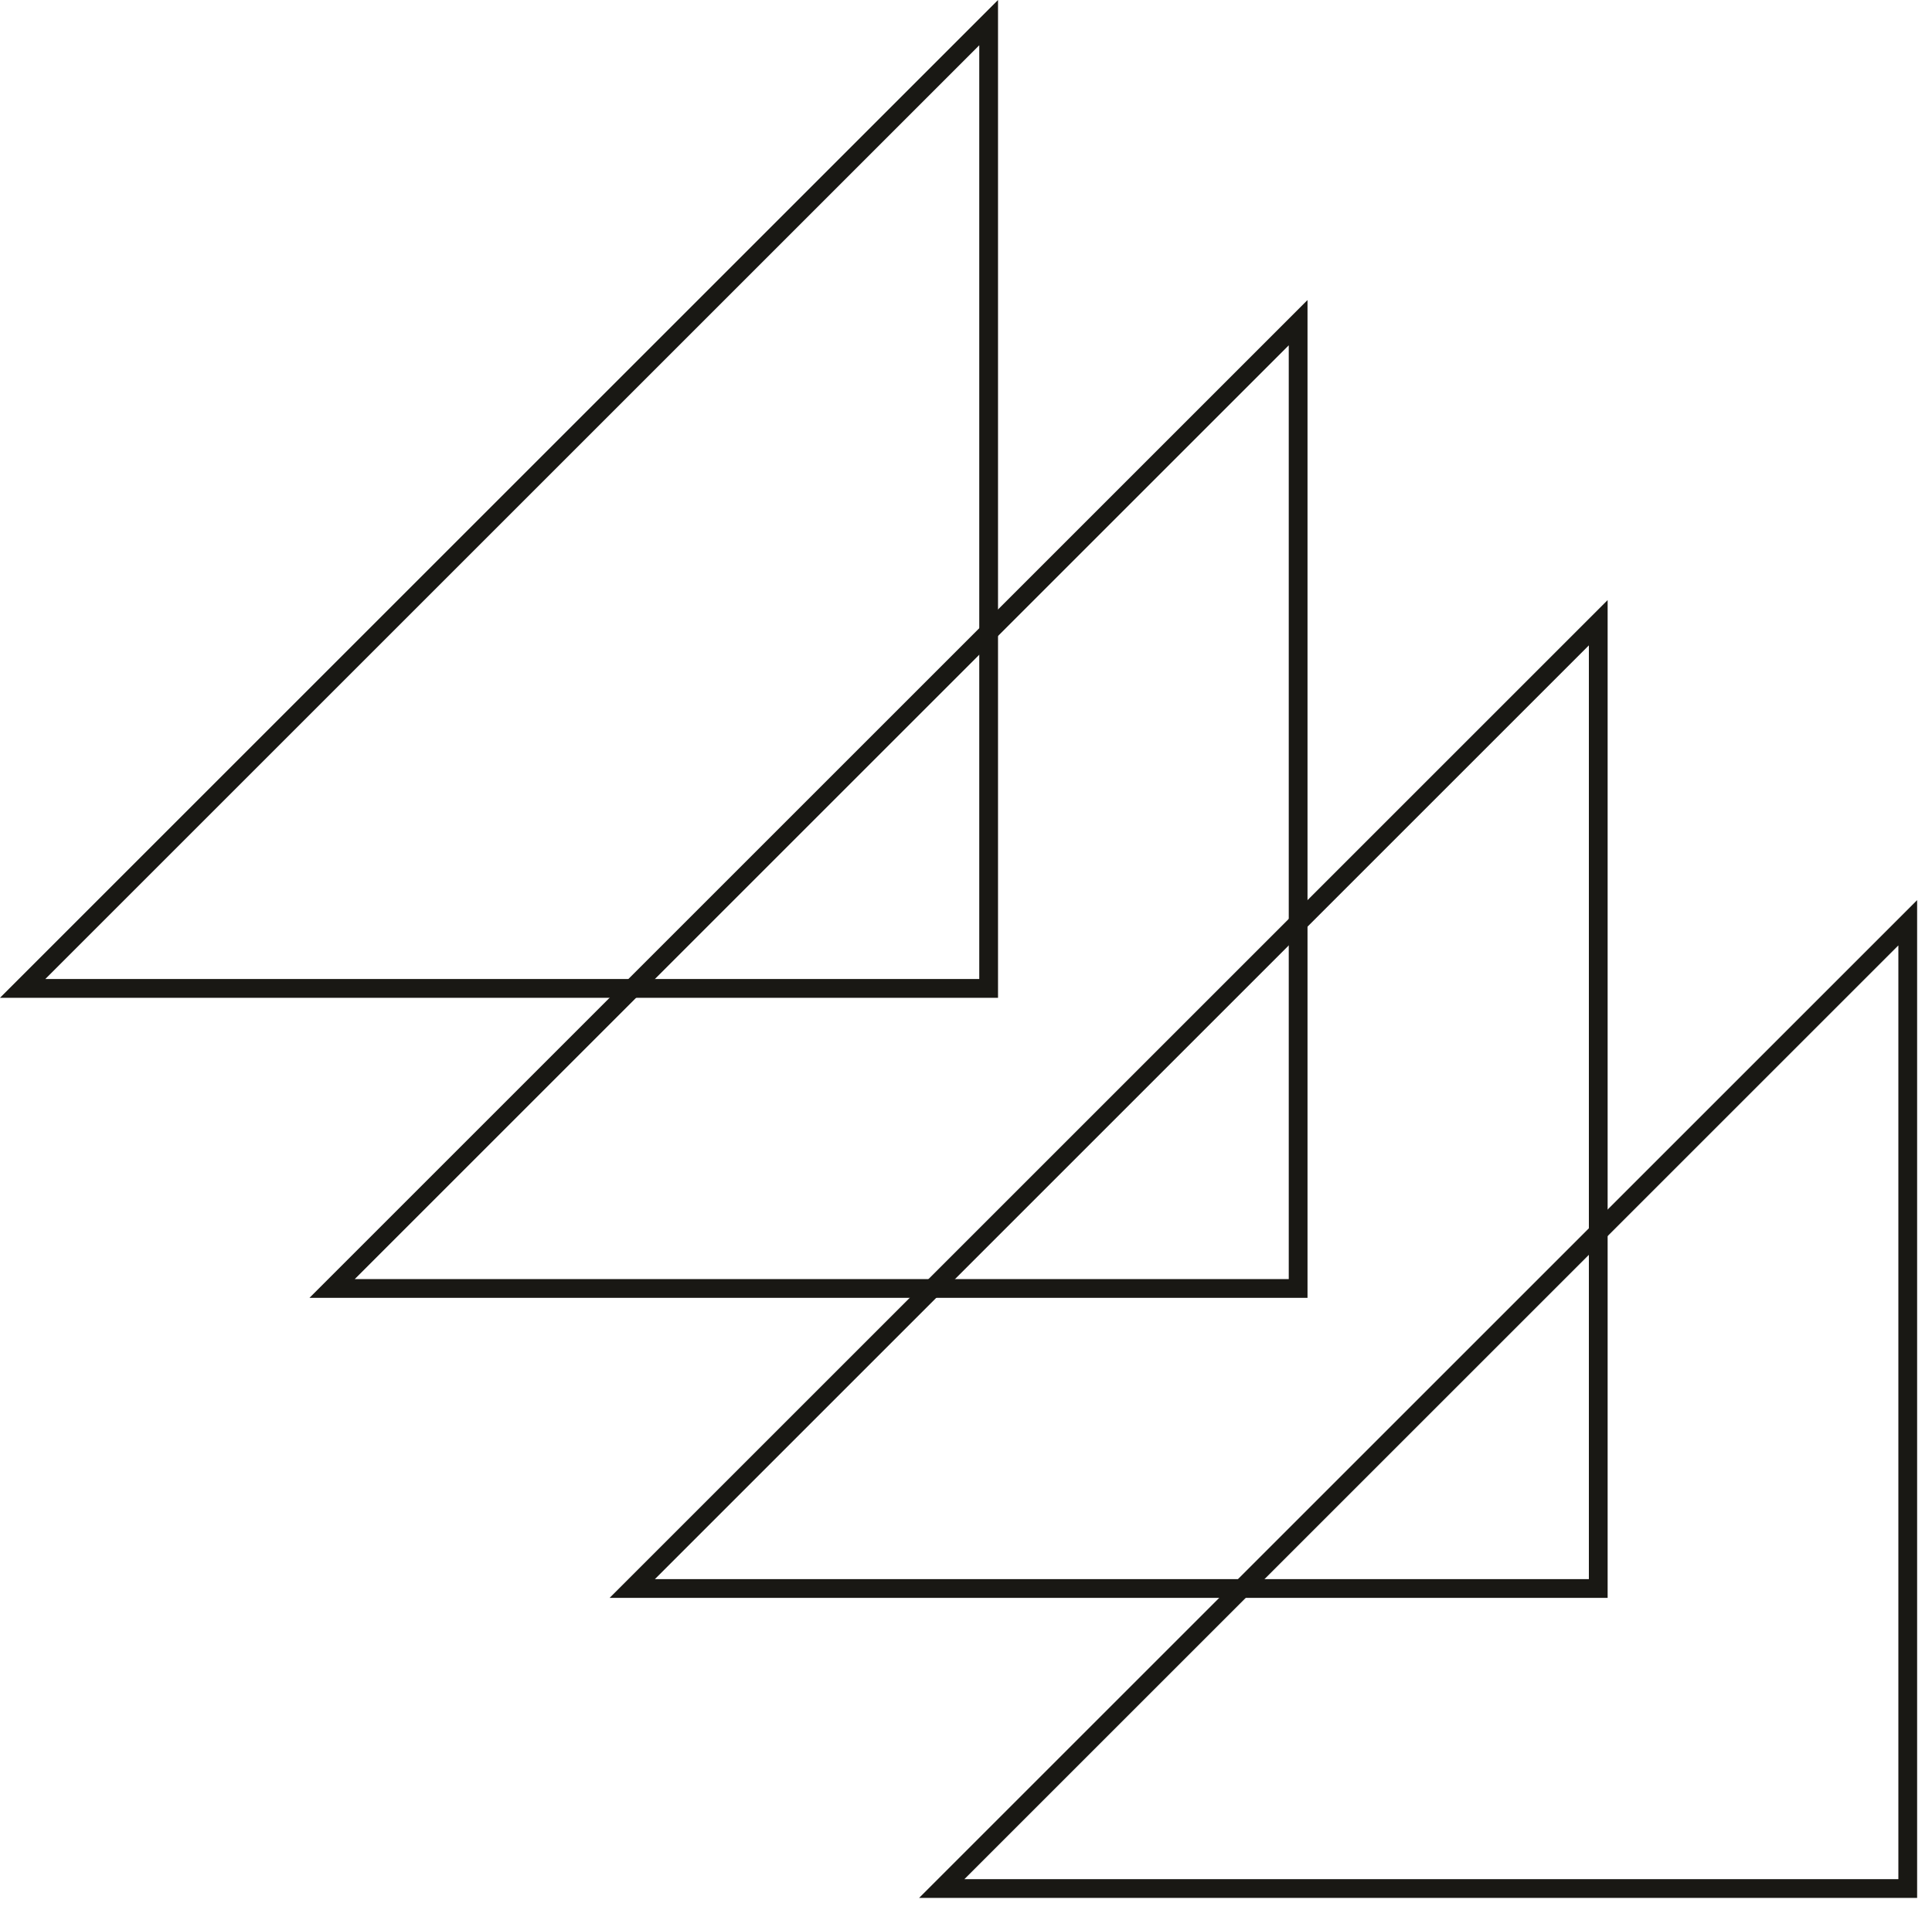
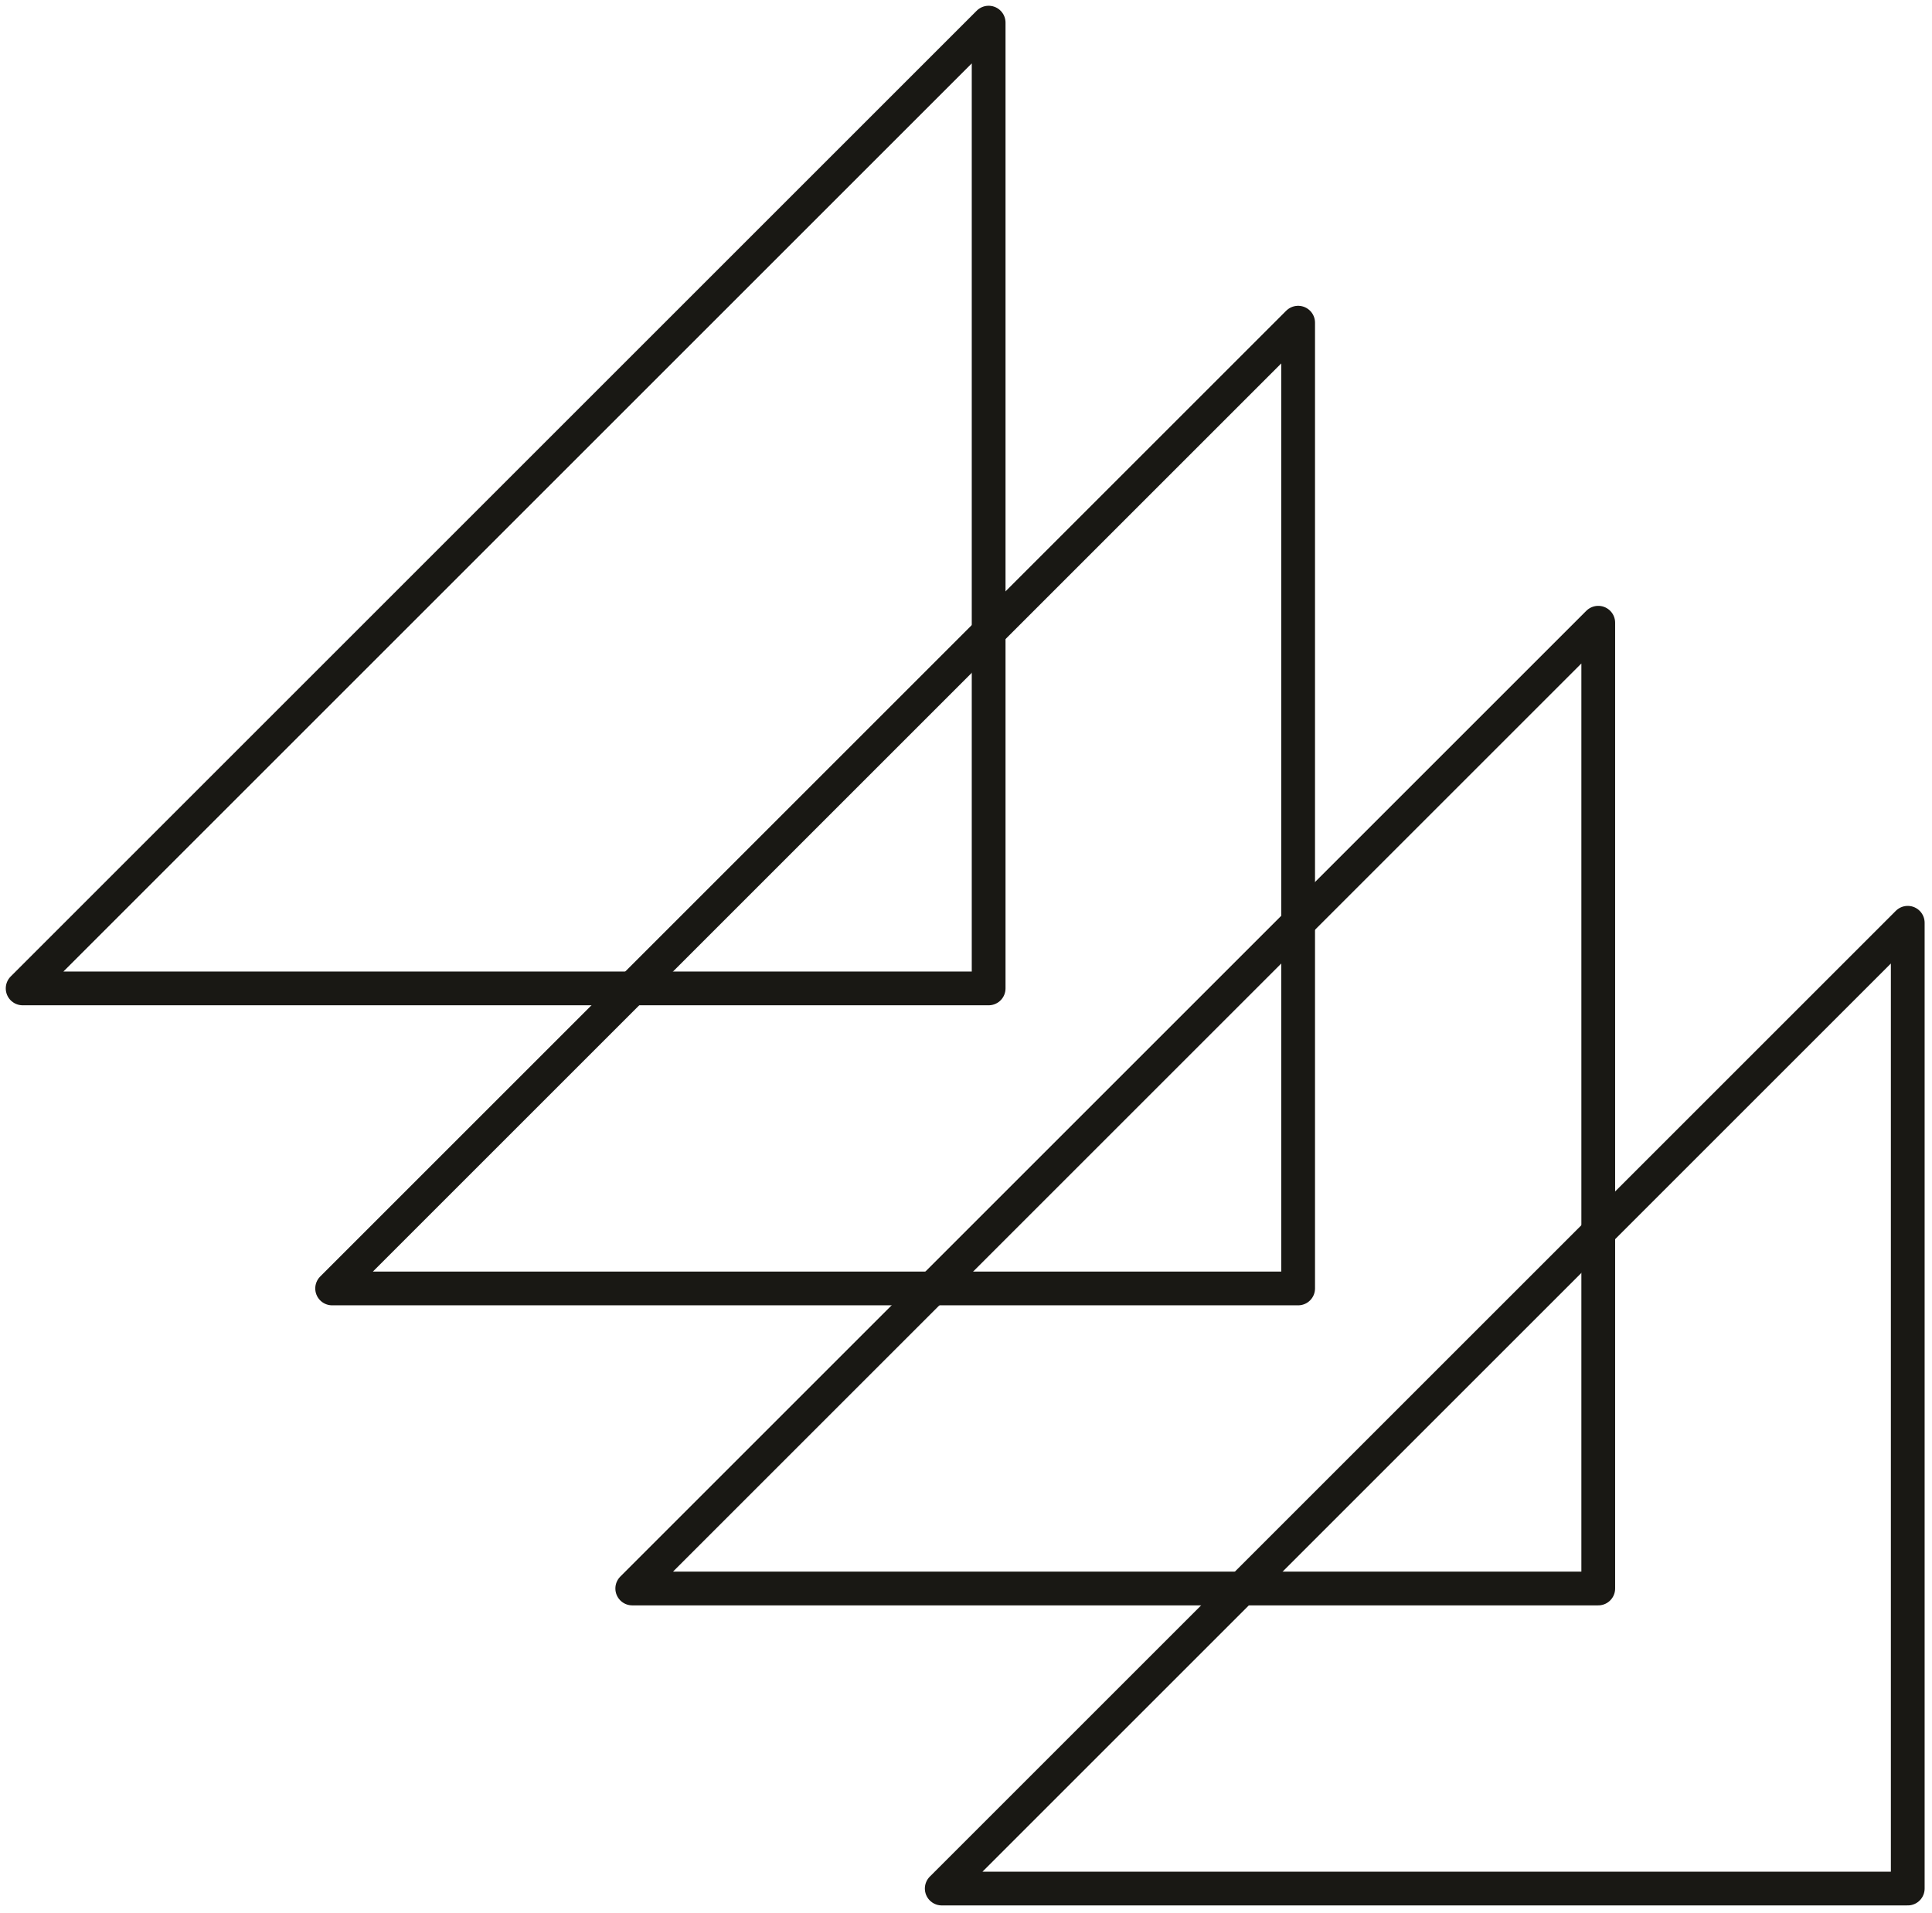
<svg xmlns="http://www.w3.org/2000/svg" width="103" height="102" viewBox="0 0 103 102" fill="none">
-   <path d="M52.707 1.207L1.207 52.707H52.707V1.207Z" stroke="#191814" />
-   <path d="M69.207 17.207L17.707 68.707H69.207V17.207Z" stroke="#191814" />
-   <path d="M85.207 33.207L33.707 84.707H85.207V33.207Z" stroke="#191814" />
-   <path d="M101.707 49.207L50.207 100.707H101.707V49.207Z" stroke="#191814" />
+   <path d="M52.707 1.207L1.207 52.707H52.707V1.207Z" stroke="#191814" stroke-width="1.8" stroke-linejoin="round" stroke-linecap="round" />
+   <path d="M69.207 17.207L17.707 68.707H69.207V17.207Z" stroke="#191814" stroke-width="1.8" stroke-linejoin="round" stroke-linecap="round" />
+   <path d="M85.207 33.207L33.707 84.707H85.207V33.207Z" stroke="#191814" stroke-width="1.8" stroke-linejoin="round" stroke-linecap="round" />
+   <path d="M101.707 49.207L50.207 100.707H101.707V49.207Z" stroke="#191814" stroke-width="1.8" stroke-linejoin="round" stroke-linecap="round" />
</svg>
